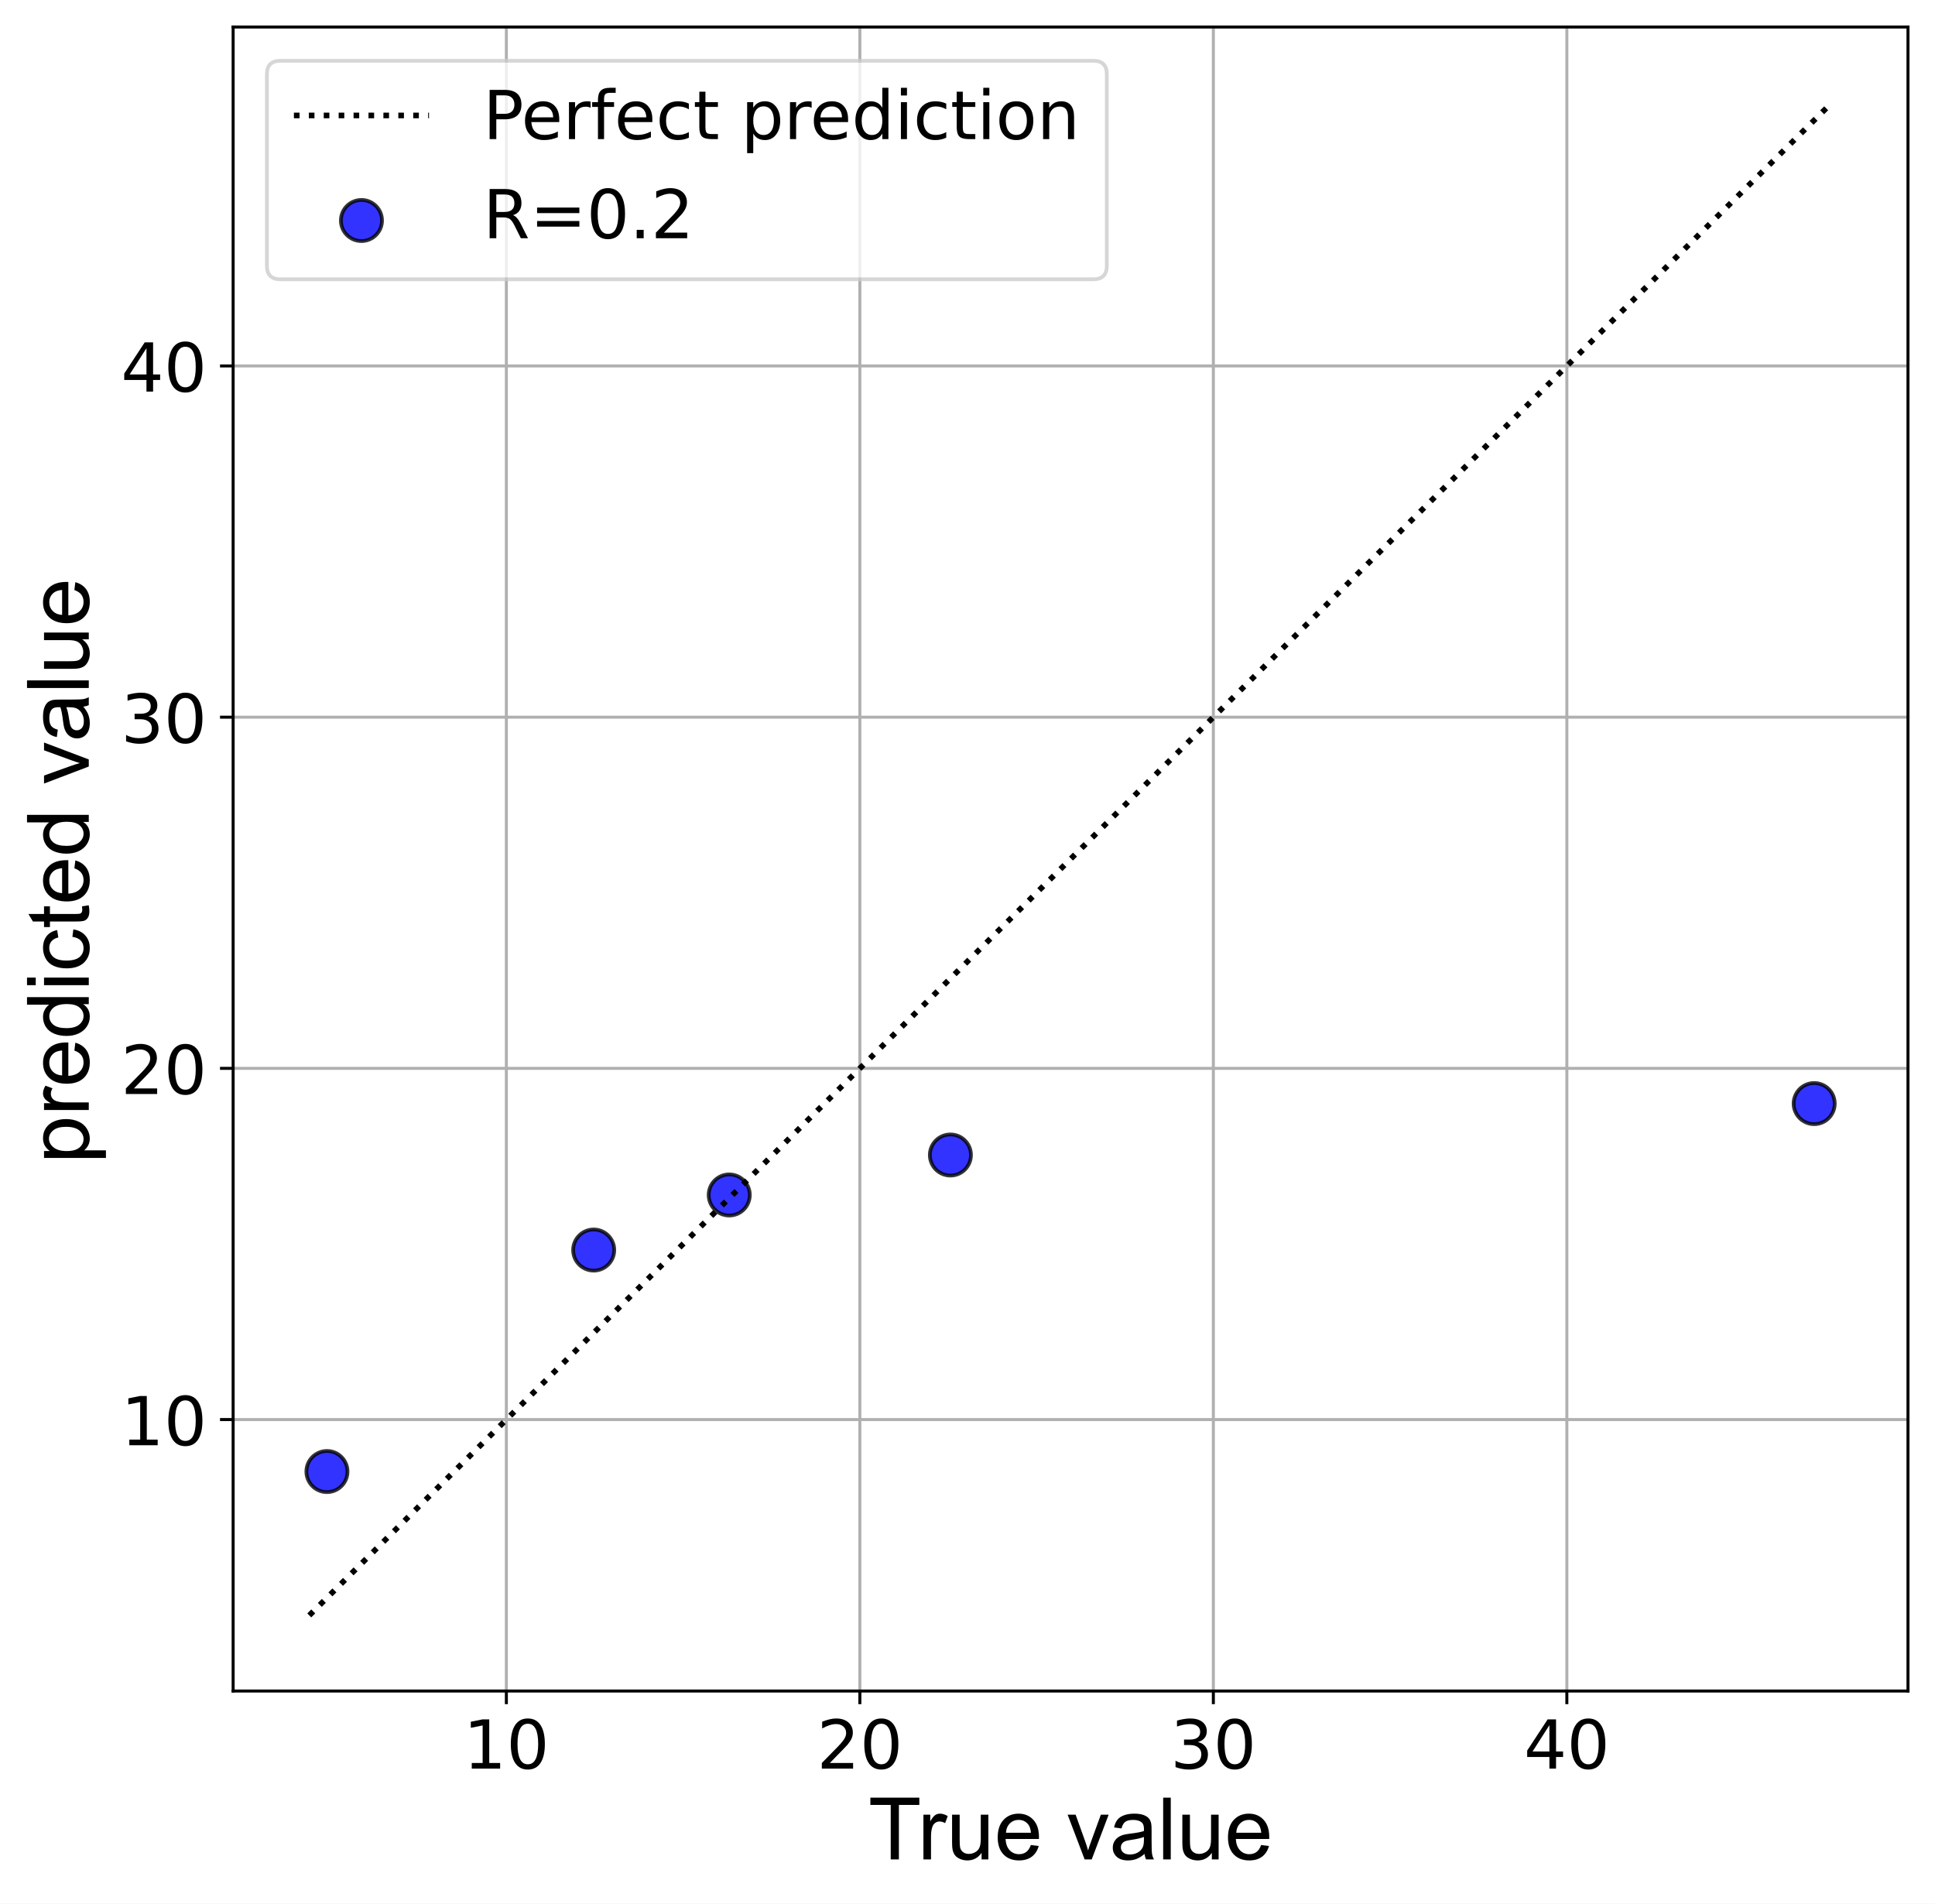
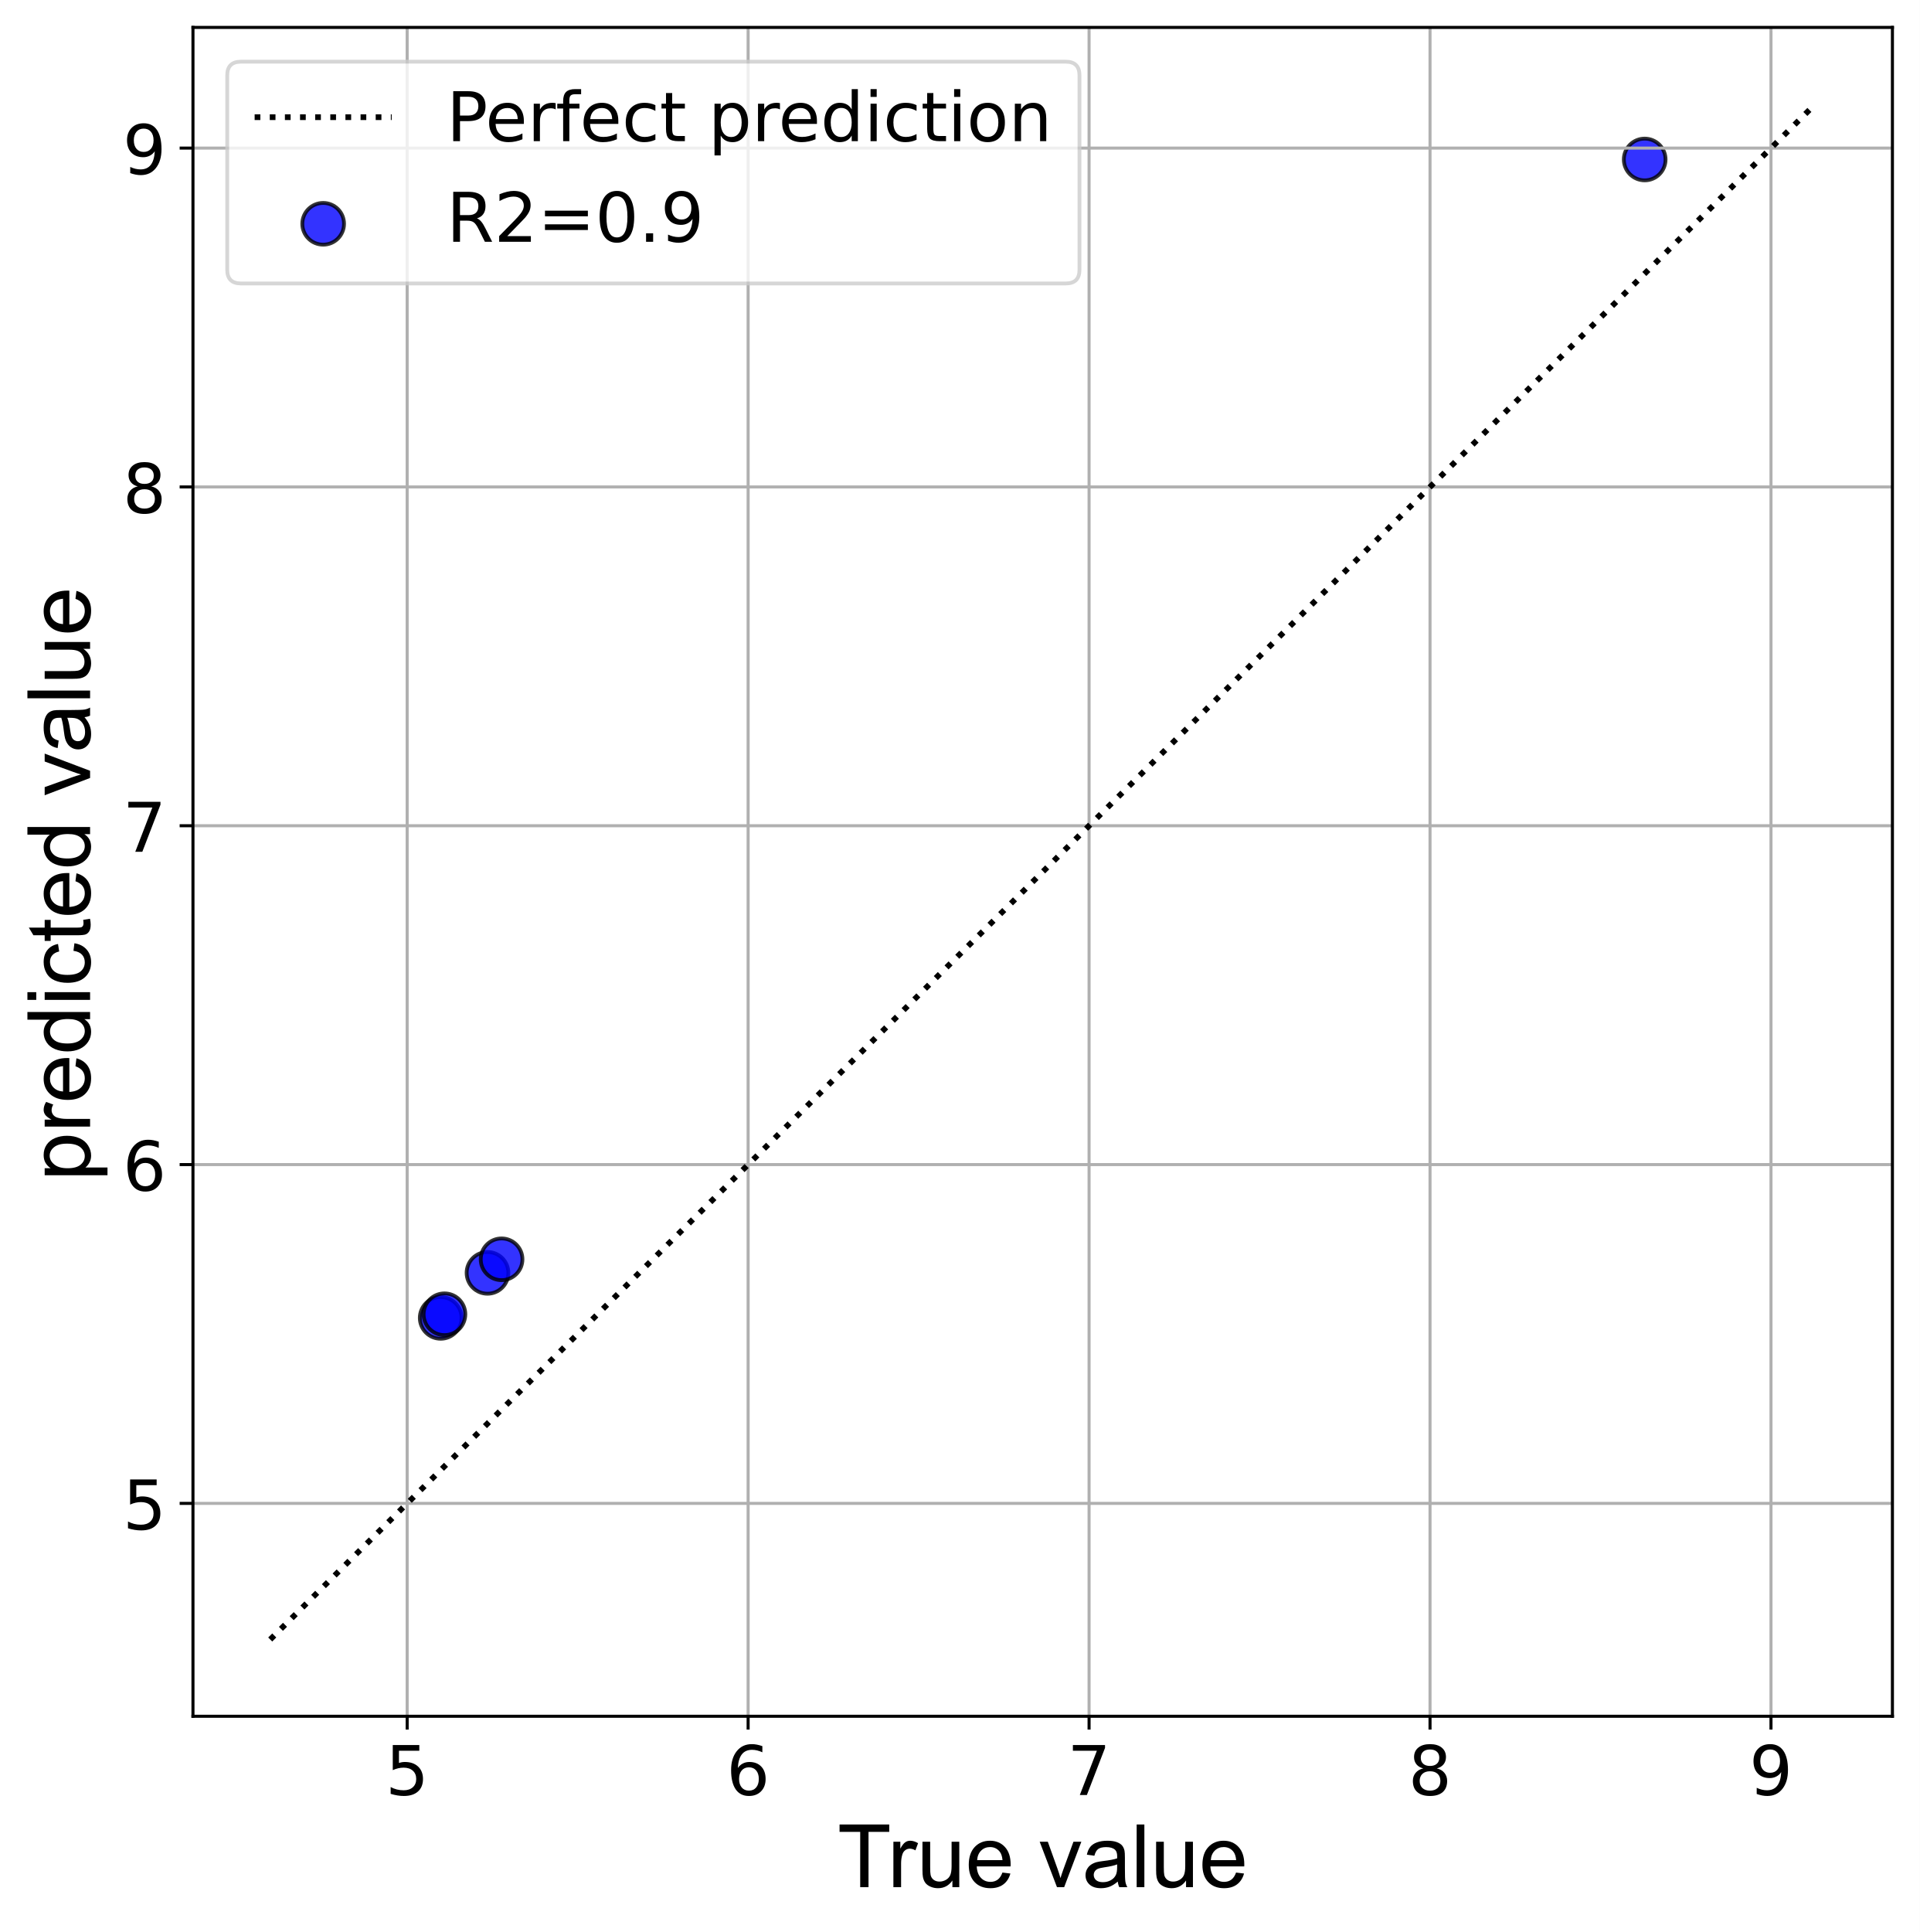
- <svg xmlns="http://www.w3.org/2000/svg" xmlns:xlink="http://www.w3.org/1999/xlink" height="507.375pt" version="1.1" viewBox="0 0 515.739 507.375" width="515.739pt">
+ <svg xmlns="http://www.w3.org/2000/svg" xmlns:xlink="http://www.w3.org/1999/xlink" height="507.375pt" version="1.1" viewBox="0 0 504.287 507.375" width="504.287pt">
  <defs>
    <style type="text/css">*{stroke-linecap:butt;stroke-linejoin:round;}</style>
  </defs>
  <g id="figure_1">
    <g id="patch_1">
-       <path d="M 0 507.375  L 515.739 507.375  L 515.739 0  L 0 0  z " style="fill:#ffffff;" />
+       <path d="M 0 507.375  L 504.287 507.375  L 504.287 0  L 0 0  z " style="fill:#ffffff;" />
    </g>
    <g id="axes_1">
      <g id="patch_2">
-         <path d="M 62.139 450.72  L 508.539 450.72  L 508.539 7.2  L 62.139 7.2  z " style="fill:#ffffff;" />
+         <path d="M 50.687 450.72  L 497.087 450.72  L 497.087 7.2  L 50.687 7.2  z " style="fill:#ffffff;" />
      </g>
      <g id="PathCollection_1">
        <defs>
-           <path d="M 0 5.477  C 1.453 5.477 2.846 4.9 3.873 3.873  C 4.9 2.846 5.477 1.453 5.477 0  C 5.477 -1.453 4.9 -2.846 3.873 -3.873  C 2.846 -4.9 1.453 -5.477 0 -5.477  C -1.453 -5.477 -2.846 -4.9 -3.873 -3.873  C -4.9 -2.846 -5.477 -1.453 -5.477 0  C -5.477 1.453 -4.9 2.846 -3.873 3.873  C -2.846 4.9 -1.453 5.477 0 5.477  z " id="mac0307af26" style="stroke:#000000;stroke-opacity:0.8;" />
+           <path d="M 0 5.477  C 1.453 5.477 2.846 4.9 3.873 3.873  C 4.9 2.846 5.477 1.453 5.477 0  C 5.477 -1.453 4.9 -2.846 3.873 -3.873  C 2.846 -4.9 1.453 -5.477 0 -5.477  C -1.453 -5.477 -2.846 -4.9 -3.873 -3.873  C -4.9 -2.846 -5.477 -1.453 -5.477 0  C -5.477 1.453 -4.9 2.846 -3.873 3.873  C -2.846 4.9 -1.453 5.477 0 5.477  z " id="m2ed692d6de" style="stroke:#000000;stroke-opacity:0.8;" />
        </defs>
-         <g clip-path="url(#pd04c8e0ed7)">
-           <use style="fill:#0000ff;fill-opacity:0.8;stroke:#000000;stroke-opacity:0.8;" x="483.537" xlink:href="#mac0307af26" y="294.148" />
-           <use style="fill:#0000ff;fill-opacity:0.8;stroke:#000000;stroke-opacity:0.8;" x="253.313" xlink:href="#mac0307af26" y="307.853" />
-           <use style="fill:#0000ff;fill-opacity:0.8;stroke:#000000;stroke-opacity:0.8;" x="194.365" xlink:href="#mac0307af26" y="318.506" />
-           <use style="fill:#0000ff;fill-opacity:0.8;stroke:#000000;stroke-opacity:0.8;" x="87.141" xlink:href="#mac0307af26" y="392.22" />
-           <use style="fill:#0000ff;fill-opacity:0.8;stroke:#000000;stroke-opacity:0.8;" x="158.238" xlink:href="#mac0307af26" y="333.185" />
+         <g clip-path="url(#pd2828befd1)">
+           <use style="fill:#0000ff;fill-opacity:0.8;stroke:#000000;stroke-opacity:0.8;" x="128.053" xlink:href="#m2ed692d6de" y="334.272" />
+           <use style="fill:#0000ff;fill-opacity:0.8;stroke:#000000;stroke-opacity:0.8;" x="432.016" xlink:href="#m2ed692d6de" y="41.883" />
+           <use style="fill:#0000ff;fill-opacity:0.8;stroke:#000000;stroke-opacity:0.8;" x="131.752" xlink:href="#m2ed692d6de" y="330.713" />
+           <use style="fill:#0000ff;fill-opacity:0.8;stroke:#000000;stroke-opacity:0.8;" x="115.757" xlink:href="#m2ed692d6de" y="346.099" />
+           <use style="fill:#0000ff;fill-opacity:0.8;stroke:#000000;stroke-opacity:0.8;" x="116.747" xlink:href="#m2ed692d6de" y="345.147" />
        </g>
      </g>
      <g id="matplotlib.axis_1">
        <g id="xtick_1">
          <g id="line2d_1">
-             <path clip-path="url(#pd04c8e0ed7)" d="M 134.962 450.72  L 134.962 7.2  " style="fill:none;stroke:#b0b0b0;stroke-linecap:square;stroke-width:0.8;" />
+             <path clip-path="url(#pd2828befd1)" d="M 106.952 450.72  L 106.952 7.2  " style="fill:none;stroke:#b0b0b0;stroke-linecap:square;stroke-width:0.8;" />
          </g>
          <g id="line2d_2">
            <defs>
-               <path d="M 0 0  L 0 3.5  " id="m87105780f0" style="stroke:#000000;stroke-width:0.8;" />
-             </defs>
-             <g>
-               <use style="stroke:#000000;stroke-width:0.8;" x="134.962" xlink:href="#m87105780f0" y="450.72" />
+               <path d="M 0 0  L 0 3.5  " id="m15ffa46572" style="stroke:#000000;stroke-width:0.8;" />
+             </defs>
+             <g>
+               <use style="stroke:#000000;stroke-width:0.8;" x="106.952" xlink:href="#m15ffa46572" y="450.72" />
            </g>
          </g>
          <g id="text_1">
-             <g transform="translate(123.5092 471.3972)scale(0.18 -0.18)">
-               <defs>
-                 <path d="M 794 531  L 1825 531  L 1825 4091  L 703 3866  L 703 4441  L 1819 4666  L 2450 4666  L 2450 531  L 3481 531  L 3481 0  L 794 0  L 794 531  z " id="DejaVuSans-31" transform="scale(0.015625)" />
-                 <path d="M 2034 4250  Q 1547 4250 1301 3770  Q 1056 3291 1056 2328  Q 1056 1369 1301 889  Q 1547 409 2034 409  Q 2525 409 2770 889  Q 3016 1369 3016 2328  Q 3016 3291 2770 3770  Q 2525 4250 2034 4250  z M 2034 4750  Q 2819 4750 3233 4129  Q 3647 3509 3647 2328  Q 3647 1150 3233 529  Q 2819 -91 2034 -91  Q 1250 -91 836 529  Q 422 1150 422 2328  Q 422 3509 836 4129  Q 1250 4750 2034 4750  z " id="DejaVuSans-30" transform="scale(0.015625)" />
-               </defs>
-               <use xlink:href="#DejaVuSans-31" />
-               <use x="63.623" xlink:href="#DejaVuSans-30" />
+             <g transform="translate(101.2262 471.3972)scale(0.18 -0.18)">
+               <defs>
+                 <path d="M 691 4666  L 3169 4666  L 3169 4134  L 1269 4134  L 1269 2991  Q 1406 3038 1543 3061  Q 1681 3084 1819 3084  Q 2600 3084 3056 2656  Q 3513 2228 3513 1497  Q 3513 744 3044 326  Q 2575 -91 1722 -91  Q 1428 -91 1123 -41  Q 819 9 494 109  L 494 744  Q 775 591 1075 516  Q 1375 441 1709 441  Q 2250 441 2565 725  Q 2881 1009 2881 1497  Q 2881 1984 2565 2268  Q 2250 2553 1709 2553  Q 1456 2553 1204 2497  Q 953 2441 691 2322  L 691 4666  z " id="DejaVuSans-35" transform="scale(0.015625)" />
+               </defs>
+               <use xlink:href="#DejaVuSans-35" />
            </g>
          </g>
        </g>
        <g id="xtick_2">
          <g id="line2d_3">
-             <path clip-path="url(#pd04c8e0ed7)" d="M 229.179 450.72  L 229.179 7.2  " style="fill:none;stroke:#b0b0b0;stroke-linecap:square;stroke-width:0.8;" />
+             <path clip-path="url(#pd2828befd1)" d="M 196.511 450.72  L 196.511 7.2  " style="fill:none;stroke:#b0b0b0;stroke-linecap:square;stroke-width:0.8;" />
          </g>
          <g id="line2d_4">
            <g>
-               <use style="stroke:#000000;stroke-width:0.8;" x="229.179" xlink:href="#m87105780f0" y="450.72" />
+               <use style="stroke:#000000;stroke-width:0.8;" x="196.511" xlink:href="#m15ffa46572" y="450.72" />
            </g>
          </g>
          <g id="text_2">
-             <g transform="translate(217.7269 471.3972)scale(0.18 -0.18)">
-               <defs>
-                 <path d="M 1228 531  L 3431 531  L 3431 0  L 469 0  L 469 531  Q 828 903 1448 1529  Q 2069 2156 2228 2338  Q 2531 2678 2651 2914  Q 2772 3150 2772 3378  Q 2772 3750 2511 3984  Q 2250 4219 1831 4219  Q 1534 4219 1204 4116  Q 875 4013 500 3803  L 500 4441  Q 881 4594 1212 4672  Q 1544 4750 1819 4750  Q 2544 4750 2975 4387  Q 3406 4025 3406 3419  Q 3406 3131 3298 2873  Q 3191 2616 2906 2266  Q 2828 2175 2409 1742  Q 1991 1309 1228 531  z " id="DejaVuSans-32" transform="scale(0.015625)" />
-               </defs>
-               <use xlink:href="#DejaVuSans-32" />
-               <use x="63.623" xlink:href="#DejaVuSans-30" />
+             <g transform="translate(190.7851 471.3972)scale(0.18 -0.18)">
+               <defs>
+                 <path d="M 2113 2584  Q 1688 2584 1439 2293  Q 1191 2003 1191 1497  Q 1191 994 1439 701  Q 1688 409 2113 409  Q 2538 409 2786 701  Q 3034 994 3034 1497  Q 3034 2003 2786 2293  Q 2538 2584 2113 2584  z M 3366 4563  L 3366 3988  Q 3128 4100 2886 4159  Q 2644 4219 2406 4219  Q 1781 4219 1451 3797  Q 1122 3375 1075 2522  Q 1259 2794 1537 2939  Q 1816 3084 2150 3084  Q 2853 3084 3261 2657  Q 3669 2231 3669 1497  Q 3669 778 3244 343  Q 2819 -91 2113 -91  Q 1303 -91 875 529  Q 447 1150 447 2328  Q 447 3434 972 4092  Q 1497 4750 2381 4750  Q 2619 4750 2861 4703  Q 3103 4656 3366 4563  z " id="DejaVuSans-36" transform="scale(0.015625)" />
+               </defs>
+               <use xlink:href="#DejaVuSans-36" />
            </g>
          </g>
        </g>
        <g id="xtick_3">
          <g id="line2d_5">
-             <path clip-path="url(#pd04c8e0ed7)" d="M 323.397 450.72  L 323.397 7.2  " style="fill:none;stroke:#b0b0b0;stroke-linecap:square;stroke-width:0.8;" />
+             <path clip-path="url(#pd2828befd1)" d="M 286.07 450.72  L 286.07 7.2  " style="fill:none;stroke:#b0b0b0;stroke-linecap:square;stroke-width:0.8;" />
          </g>
          <g id="line2d_6">
            <g>
-               <use style="stroke:#000000;stroke-width:0.8;" x="323.397" xlink:href="#m87105780f0" y="450.72" />
+               <use style="stroke:#000000;stroke-width:0.8;" x="286.07" xlink:href="#m15ffa46572" y="450.72" />
            </g>
          </g>
          <g id="text_3">
-             <g transform="translate(311.9446 471.3972)scale(0.18 -0.18)">
-               <defs>
-                 <path d="M 2597 2516  Q 3050 2419 3304 2112  Q 3559 1806 3559 1356  Q 3559 666 3084 287  Q 2609 -91 1734 -91  Q 1441 -91 1130 -33  Q 819 25 488 141  L 488 750  Q 750 597 1062 519  Q 1375 441 1716 441  Q 2309 441 2620 675  Q 2931 909 2931 1356  Q 2931 1769 2642 2001  Q 2353 2234 1838 2234  L 1294 2234  L 1294 2753  L 1863 2753  Q 2328 2753 2575 2939  Q 2822 3125 2822 3475  Q 2822 3834 2567 4026  Q 2313 4219 1838 4219  Q 1578 4219 1281 4162  Q 984 4106 628 3988  L 628 4550  Q 988 4650 1302 4700  Q 1616 4750 1894 4750  Q 2613 4750 3031 4423  Q 3450 4097 3450 3541  Q 3450 3153 3228 2886  Q 3006 2619 2597 2516  z " id="DejaVuSans-33" transform="scale(0.015625)" />
-               </defs>
-               <use xlink:href="#DejaVuSans-33" />
-               <use x="63.623" xlink:href="#DejaVuSans-30" />
+             <g transform="translate(280.344 471.3972)scale(0.18 -0.18)">
+               <defs>
+                 <path d="M 525 4666  L 3525 4666  L 3525 4397  L 1831 0  L 1172 0  L 2766 4134  L 525 4134  L 525 4666  z " id="DejaVuSans-37" transform="scale(0.015625)" />
+               </defs>
+               <use xlink:href="#DejaVuSans-37" />
            </g>
          </g>
        </g>
        <g id="xtick_4">
          <g id="line2d_7">
-             <path clip-path="url(#pd04c8e0ed7)" d="M 417.615 450.72  L 417.615 7.2  " style="fill:none;stroke:#b0b0b0;stroke-linecap:square;stroke-width:0.8;" />
+             <path clip-path="url(#pd2828befd1)" d="M 375.629 450.72  L 375.629 7.2  " style="fill:none;stroke:#b0b0b0;stroke-linecap:square;stroke-width:0.8;" />
          </g>
          <g id="line2d_8">
            <g>
-               <use style="stroke:#000000;stroke-width:0.8;" x="417.615" xlink:href="#m87105780f0" y="450.72" />
+               <use style="stroke:#000000;stroke-width:0.8;" x="375.629" xlink:href="#m15ffa46572" y="450.72" />
            </g>
          </g>
          <g id="text_4">
-             <g transform="translate(406.1623 471.3972)scale(0.18 -0.18)">
-               <defs>
-                 <path d="M 2419 4116  L 825 1625  L 2419 1625  L 2419 4116  z M 2253 4666  L 3047 4666  L 3047 1625  L 3713 1625  L 3713 1100  L 3047 1100  L 3047 0  L 2419 0  L 2419 1100  L 313 1100  L 313 1709  L 2253 4666  z " id="DejaVuSans-34" transform="scale(0.015625)" />
-               </defs>
-               <use xlink:href="#DejaVuSans-34" />
-               <use x="63.623" xlink:href="#DejaVuSans-30" />
-             </g>
-           </g>
-         </g>
-         <g id="text_5">
-           <g transform="translate(231.442 495.6036)scale(0.23 -0.23)">
+             <g transform="translate(369.9028 471.3972)scale(0.18 -0.18)">
+               <defs>
+                 <path d="M 2034 2216  Q 1584 2216 1326 1975  Q 1069 1734 1069 1313  Q 1069 891 1326 650  Q 1584 409 2034 409  Q 2484 409 2743 651  Q 3003 894 3003 1313  Q 3003 1734 2745 1975  Q 2488 2216 2034 2216  z M 1403 2484  Q 997 2584 770 2862  Q 544 3141 544 3541  Q 544 4100 942 4425  Q 1341 4750 2034 4750  Q 2731 4750 3128 4425  Q 3525 4100 3525 3541  Q 3525 3141 3298 2862  Q 3072 2584 2669 2484  Q 3125 2378 3379 2068  Q 3634 1759 3634 1313  Q 3634 634 3220 271  Q 2806 -91 2034 -91  Q 1263 -91 848 271  Q 434 634 434 1313  Q 434 1759 690 2068  Q 947 2378 1403 2484  z M 1172 3481  Q 1172 3119 1398 2916  Q 1625 2713 2034 2713  Q 2441 2713 2670 2916  Q 2900 3119 2900 3481  Q 2900 3844 2670 4047  Q 2441 4250 2034 4250  Q 1625 4250 1398 4047  Q 1172 3844 1172 3481  z " id="DejaVuSans-38" transform="scale(0.015625)" />
+               </defs>
+               <use xlink:href="#DejaVuSans-38" />
+             </g>
+           </g>
+         </g>
+         <g id="xtick_5">
+           <g id="line2d_9">
+             <path clip-path="url(#pd2828befd1)" d="M 465.188 450.72  L 465.188 7.2  " style="fill:none;stroke:#b0b0b0;stroke-linecap:square;stroke-width:0.8;" />
+           </g>
+           <g id="line2d_10">
+             <g>
+               <use style="stroke:#000000;stroke-width:0.8;" x="465.188" xlink:href="#m15ffa46572" y="450.72" />
+             </g>
+           </g>
+           <g id="text_5">
+             <g transform="translate(459.4617 471.3972)scale(0.18 -0.18)">
+               <defs>
+                 <path d="M 703 97  L 703 672  Q 941 559 1184 500  Q 1428 441 1663 441  Q 2288 441 2617 861  Q 2947 1281 2994 2138  Q 2813 1869 2534 1725  Q 2256 1581 1919 1581  Q 1219 1581 811 2004  Q 403 2428 403 3163  Q 403 3881 828 4315  Q 1253 4750 1959 4750  Q 2769 4750 3195 4129  Q 3622 3509 3622 2328  Q 3622 1225 3098 567  Q 2575 -91 1691 -91  Q 1453 -91 1209 -44  Q 966 3 703 97  z M 1959 2075  Q 2384 2075 2632 2365  Q 2881 2656 2881 3163  Q 2881 3666 2632 3958  Q 2384 4250 1959 4250  Q 1534 4250 1286 3958  Q 1038 3666 1038 3163  Q 1038 2656 1286 2365  Q 1534 2075 1959 2075  z " id="DejaVuSans-39" transform="scale(0.015625)" />
+               </defs>
+               <use xlink:href="#DejaVuSans-39" />
+             </g>
+           </g>
+         </g>
+         <g id="text_6">
+           <g transform="translate(219.9895 495.6036)scale(0.23 -0.23)">
            <defs>
              <path d="M 1659 0  L 1659 4041  L 150 4041  L 150 4581  L 3781 4581  L 3781 4041  L 2266 4041  L 2266 0  L 1659 0  z " id="ArialMT-54" transform="scale(0.015625)" />
              <path d="M 416 0  L 416 3319  L 922 3319  L 922 2816  Q 1116 3169 1280 3281  Q 1444 3394 1641 3394  Q 1925 3394 2219 3213  L 2025 2691  Q 1819 2813 1613 2813  Q 1428 2813 1281 2702  Q 1134 2591 1072 2394  Q 978 2094 978 1738  L 978 0  L 416 0  z " id="ArialMT-72" transform="scale(0.015625)" />
              <path d="M 2597 0  L 2597 488  Q 2209 -75 1544 -75  Q 1250 -75 995 37  Q 741 150 617 320  Q 494 491 444 738  Q 409 903 409 1263  L 409 3319  L 972 3319  L 972 1478  Q 972 1038 1006 884  Q 1059 663 1231 536  Q 1403 409 1656 409  Q 1909 409 2131 539  Q 2353 669 2445 892  Q 2538 1116 2538 1541  L 2538 3319  L 3100 3319  L 3100 0  L 2597 0  z " id="ArialMT-75" transform="scale(0.015625)" />
              <path d="M 2694 1069  L 3275 997  Q 3138 488 2766 206  Q 2394 -75 1816 -75  Q 1088 -75 661 373  Q 234 822 234 1631  Q 234 2469 665 2931  Q 1097 3394 1784 3394  Q 2450 3394 2872 2941  Q 3294 2488 3294 1666  Q 3294 1616 3291 1516  L 816 1516  Q 847 969 1125 678  Q 1403 388 1819 388  Q 2128 388 2347 550  Q 2566 713 2694 1069  z M 847 1978  L 2700 1978  Q 2663 2397 2488 2606  Q 2219 2931 1791 2931  Q 1403 2931 1139 2672  Q 875 2413 847 1978  z " id="ArialMT-65" transform="scale(0.015625)" />
              <path id="ArialMT-20" transform="scale(0.015625)" />
              <path d="M 1344 0  L 81 3319  L 675 3319  L 1388 1331  Q 1503 1009 1600 663  Q 1675 925 1809 1294  L 2547 3319  L 3125 3319  L 1869 0  L 1344 0  z " id="ArialMT-76" transform="scale(0.015625)" />
              <path d="M 2588 409  Q 2275 144 1986 34  Q 1697 -75 1366 -75  Q 819 -75 525 192  Q 231 459 231 875  Q 231 1119 342 1320  Q 453 1522 633 1644  Q 813 1766 1038 1828  Q 1203 1872 1538 1913  Q 2219 1994 2541 2106  Q 2544 2222 2544 2253  Q 2544 2597 2384 2738  Q 2169 2928 1744 2928  Q 1347 2928 1158 2789  Q 969 2650 878 2297  L 328 2372  Q 403 2725 575 2942  Q 747 3159 1072 3276  Q 1397 3394 1825 3394  Q 2250 3394 2515 3294  Q 2781 3194 2906 3042  Q 3031 2891 3081 2659  Q 3109 2516 3109 2141  L 3109 1391  Q 3109 606 3145 398  Q 3181 191 3288 0  L 2700 0  Q 2613 175 2588 409  z M 2541 1666  Q 2234 1541 1622 1453  Q 1275 1403 1131 1340  Q 988 1278 909 1158  Q 831 1038 831 891  Q 831 666 1001 516  Q 1172 366 1500 366  Q 1825 366 2078 508  Q 2331 650 2450 897  Q 2541 1088 2541 1459  L 2541 1666  z " id="ArialMT-61" transform="scale(0.015625)" />
              <path d="M 409 0  L 409 4581  L 972 4581  L 972 0  L 409 0  z " id="ArialMT-6c" transform="scale(0.015625)" />
            </defs>
            <use xlink:href="#ArialMT-54" />
            <use x="57.334" xlink:href="#ArialMT-72" />
            <use x="90.635" xlink:href="#ArialMT-75" />
            <use x="146.25" xlink:href="#ArialMT-65" />
            <use x="201.865" xlink:href="#ArialMT-20" />
            <use x="229.648" xlink:href="#ArialMT-76" />
            <use x="279.648" xlink:href="#ArialMT-61" />
            <use x="335.264" xlink:href="#ArialMT-6c" />
            <use x="357.48" xlink:href="#ArialMT-75" />
            <use x="413.096" xlink:href="#ArialMT-65" />
          </g>
        </g>
      </g>
      <g id="matplotlib.axis_2">
        <g id="ytick_1">
-           <g id="line2d_9">
-             <path clip-path="url(#pd04c8e0ed7)" d="M 62.139 378.367  L 508.539 378.367  " style="fill:none;stroke:#b0b0b0;stroke-linecap:square;stroke-width:0.8;" />
-           </g>
-           <g id="line2d_10">
-             <defs>
-               <path d="M 0 0  L -3.5 0  " id="m1b7d06daec" style="stroke:#000000;stroke-width:0.8;" />
-             </defs>
-             <g>
-               <use style="stroke:#000000;stroke-width:0.8;" x="62.139" xlink:href="#m1b7d06daec" y="378.367" />
-             </g>
-           </g>
-           <g id="text_6">
-             <g transform="translate(32.23422 385.2059)scale(0.18 -0.18)">
-               <use xlink:href="#DejaVuSans-31" />
-               <use x="63.623" xlink:href="#DejaVuSans-30" />
+           <g id="line2d_11">
+             <path clip-path="url(#pd2828befd1)" d="M 50.687 394.817  L 497.087 394.817  " style="fill:none;stroke:#b0b0b0;stroke-linecap:square;stroke-width:0.8;" />
+           </g>
+           <g id="line2d_12">
+             <defs>
+               <path d="M 0 0  L -3.5 0  " id="m3a57dc3831" style="stroke:#000000;stroke-width:0.8;" />
+             </defs>
+             <g>
+               <use style="stroke:#000000;stroke-width:0.8;" x="50.687" xlink:href="#m3a57dc3831" y="394.817" />
+             </g>
+           </g>
+           <g id="text_7">
+             <g transform="translate(32.23422 401.6559)scale(0.18 -0.18)">
+               <use xlink:href="#DejaVuSans-35" />
            </g>
          </g>
        </g>
        <g id="ytick_2">
-           <g id="line2d_11">
-             <path clip-path="url(#pd04c8e0ed7)" d="M 62.139 284.757  L 508.539 284.757  " style="fill:none;stroke:#b0b0b0;stroke-linecap:square;stroke-width:0.8;" />
-           </g>
-           <g id="line2d_12">
-             <g>
-               <use style="stroke:#000000;stroke-width:0.8;" x="62.139" xlink:href="#m1b7d06daec" y="284.757" />
-             </g>
-           </g>
-           <g id="text_7">
-             <g transform="translate(32.23422 291.5961)scale(0.18 -0.18)">
-               <use xlink:href="#DejaVuSans-32" />
-               <use x="63.623" xlink:href="#DejaVuSans-30" />
+           <g id="line2d_13">
+             <path clip-path="url(#pd2828befd1)" d="M 50.687 305.836  L 497.087 305.836  " style="fill:none;stroke:#b0b0b0;stroke-linecap:square;stroke-width:0.8;" />
+           </g>
+           <g id="line2d_14">
+             <g>
+               <use style="stroke:#000000;stroke-width:0.8;" x="50.687" xlink:href="#m3a57dc3831" y="305.836" />
+             </g>
+           </g>
+           <g id="text_8">
+             <g transform="translate(32.23422 312.6748)scale(0.18 -0.18)">
+               <use xlink:href="#DejaVuSans-36" />
            </g>
          </g>
        </g>
        <g id="ytick_3">
-           <g id="line2d_13">
-             <path clip-path="url(#pd04c8e0ed7)" d="M 62.139 191.148  L 508.539 191.148  " style="fill:none;stroke:#b0b0b0;stroke-linecap:square;stroke-width:0.8;" />
-           </g>
-           <g id="line2d_14">
-             <g>
-               <use style="stroke:#000000;stroke-width:0.8;" x="62.139" xlink:href="#m1b7d06daec" y="191.148" />
-             </g>
-           </g>
-           <g id="text_8">
-             <g transform="translate(32.23422 197.9862)scale(0.18 -0.18)">
-               <use xlink:href="#DejaVuSans-33" />
-               <use x="63.623" xlink:href="#DejaVuSans-30" />
+           <g id="line2d_15">
+             <path clip-path="url(#pd2828befd1)" d="M 50.687 216.855  L 497.087 216.855  " style="fill:none;stroke:#b0b0b0;stroke-linecap:square;stroke-width:0.8;" />
+           </g>
+           <g id="line2d_16">
+             <g>
+               <use style="stroke:#000000;stroke-width:0.8;" x="50.687" xlink:href="#m3a57dc3831" y="216.855" />
+             </g>
+           </g>
+           <g id="text_9">
+             <g transform="translate(32.23422 223.6937)scale(0.18 -0.18)">
+               <use xlink:href="#DejaVuSans-37" />
            </g>
          </g>
        </g>
        <g id="ytick_4">
-           <g id="line2d_15">
-             <path clip-path="url(#pd04c8e0ed7)" d="M 62.139 97.538  L 508.539 97.538  " style="fill:none;stroke:#b0b0b0;stroke-linecap:square;stroke-width:0.8;" />
-           </g>
-           <g id="line2d_16">
-             <g>
-               <use style="stroke:#000000;stroke-width:0.8;" x="62.139" xlink:href="#m1b7d06daec" y="97.538" />
-             </g>
-           </g>
-           <g id="text_9">
-             <g transform="translate(32.23422 104.3764)scale(0.18 -0.18)">
-               <use xlink:href="#DejaVuSans-34" />
-               <use x="63.623" xlink:href="#DejaVuSans-30" />
-             </g>
-           </g>
-         </g>
-         <g id="text_10">
+           <g id="line2d_17">
+             <path clip-path="url(#pd2828befd1)" d="M 50.687 127.874  L 497.087 127.874  " style="fill:none;stroke:#b0b0b0;stroke-linecap:square;stroke-width:0.8;" />
+           </g>
+           <g id="line2d_18">
+             <g>
+               <use style="stroke:#000000;stroke-width:0.8;" x="50.687" xlink:href="#m3a57dc3831" y="127.874" />
+             </g>
+           </g>
+           <g id="text_10">
+             <g transform="translate(32.23422 134.7126)scale(0.18 -0.18)">
+               <use xlink:href="#DejaVuSans-38" />
+             </g>
+           </g>
+         </g>
+         <g id="ytick_5">
+           <g id="line2d_19">
+             <path clip-path="url(#pd2828befd1)" d="M 50.687 38.893  L 497.087 38.893  " style="fill:none;stroke:#b0b0b0;stroke-linecap:square;stroke-width:0.8;" />
+           </g>
+           <g id="line2d_20">
+             <g>
+               <use style="stroke:#000000;stroke-width:0.8;" x="50.687" xlink:href="#m3a57dc3831" y="38.893" />
+             </g>
+           </g>
+           <g id="text_11">
+             <g transform="translate(32.23422 45.73154)scale(0.18 -0.18)">
+               <use xlink:href="#DejaVuSans-39" />
+             </g>
+           </g>
+         </g>
+         <g id="text_12">
          <g transform="translate(23.66297 310.1446)rotate(-90)scale(0.23 -0.23)">
            <defs>
              <path d="M 422 -1272  L 422 3319  L 934 3319  L 934 2888  Q 1116 3141 1344 3267  Q 1572 3394 1897 3394  Q 2322 3394 2647 3175  Q 2972 2956 3137 2557  Q 3303 2159 3303 1684  Q 3303 1175 3120 767  Q 2938 359 2589 142  Q 2241 -75 1856 -75  Q 1575 -75 1351 44  Q 1128 163 984 344  L 984 -1272  L 422 -1272  z M 931 1641  Q 931 1000 1190 694  Q 1450 388 1819 388  Q 2194 388 2461 705  Q 2728 1022 2728 1688  Q 2728 2322 2467 2637  Q 2206 2953 1844 2953  Q 1484 2953 1207 2617  Q 931 2281 931 1641  z " id="ArialMT-70" transform="scale(0.015625)" />
              <path d="M 2575 0  L 2575 419  Q 2259 -75 1647 -75  Q 1250 -75 917 144  Q 584 363 401 755  Q 219 1147 219 1656  Q 219 2153 384 2558  Q 550 2963 881 3178  Q 1213 3394 1622 3394  Q 1922 3394 2156 3267  Q 2391 3141 2538 2938  L 2538 4581  L 3097 4581  L 3097 0  L 2575 0  z M 797 1656  Q 797 1019 1065 703  Q 1334 388 1700 388  Q 2069 388 2326 689  Q 2584 991 2584 1609  Q 2584 2291 2321 2609  Q 2059 2928 1675 2928  Q 1300 2928 1048 2622  Q 797 2316 797 1656  z " id="ArialMT-64" transform="scale(0.015625)" />
              <path d="M 425 3934  L 425 4581  L 988 4581  L 988 3934  L 425 3934  z M 425 0  L 425 3319  L 988 3319  L 988 0  L 425 0  z " id="ArialMT-69" transform="scale(0.015625)" />
              <path d="M 2588 1216  L 3141 1144  Q 3050 572 2676 248  Q 2303 -75 1759 -75  Q 1078 -75 664 370  Q 250 816 250 1647  Q 250 2184 428 2587  Q 606 2991 970 3192  Q 1334 3394 1763 3394  Q 2303 3394 2647 3120  Q 2991 2847 3088 2344  L 2541 2259  Q 2463 2594 2264 2762  Q 2066 2931 1784 2931  Q 1359 2931 1093 2626  Q 828 2322 828 1663  Q 828 994 1084 691  Q 1341 388 1753 388  Q 2084 388 2306 591  Q 2528 794 2588 1216  z " id="ArialMT-63" transform="scale(0.015625)" />
              <path d="M 1650 503  L 1731 6  Q 1494 -44 1306 -44  Q 1000 -44 831 53  Q 663 150 594 308  Q 525 466 525 972  L 525 2881  L 113 2881  L 113 3319  L 525 3319  L 525 4141  L 1084 4478  L 1084 3319  L 1650 3319  L 1650 2881  L 1084 2881  L 1084 941  Q 1084 700 1114 631  Q 1144 563 1211 522  Q 1278 481 1403 481  Q 1497 481 1650 503  z " id="ArialMT-74" transform="scale(0.015625)" />
            </defs>
            <use xlink:href="#ArialMT-70" />
            <use x="55.615" xlink:href="#ArialMT-72" />
            <use x="88.916" xlink:href="#ArialMT-65" />
            <use x="144.531" xlink:href="#ArialMT-64" />
            <use x="200.146" xlink:href="#ArialMT-69" />
            <use x="222.363" xlink:href="#ArialMT-63" />
            <use x="272.363" xlink:href="#ArialMT-74" />
            <use x="300.146" xlink:href="#ArialMT-65" />
            <use x="355.762" xlink:href="#ArialMT-64" />
            <use x="411.377" xlink:href="#ArialMT-20" />
            <use x="439.16" xlink:href="#ArialMT-76" />
            <use x="489.16" xlink:href="#ArialMT-61" />
            <use x="544.775" xlink:href="#ArialMT-6c" />
            <use x="566.992" xlink:href="#ArialMT-75" />
            <use x="622.607" xlink:href="#ArialMT-65" />
            <use x="678.223" xlink:href="#ArialMT-20" />
          </g>
        </g>
      </g>
-       <g id="line2d_17">
-         <path clip-path="url(#pd04c8e0ed7)" d="M 82.43 430.56  L 488.248 27.36  " style="fill:none;stroke:#000000;stroke-dasharray:1.5,2.475;stroke-dashoffset:0;stroke-width:1.5;" />
+       <g id="line2d_21">
+         <path clip-path="url(#pd2828befd1)" d="M 70.978 430.56  L 476.796 27.36  " style="fill:none;stroke:#000000;stroke-dasharray:1.5,2.475;stroke-dashoffset:0;stroke-width:1.5;" />
      </g>
      <g id="patch_3">
-         <path d="M 62.139 450.72  L 62.139 7.2  " style="fill:none;stroke:#000000;stroke-linecap:square;stroke-linejoin:miter;stroke-width:0.8;" />
+         <path d="M 50.687 450.72  L 50.687 7.2  " style="fill:none;stroke:#000000;stroke-linecap:square;stroke-linejoin:miter;stroke-width:0.8;" />
      </g>
      <g id="patch_4">
-         <path d="M 508.539 450.72  L 508.539 7.2  " style="fill:none;stroke:#000000;stroke-linecap:square;stroke-linejoin:miter;stroke-width:0.8;" />
+         <path d="M 497.087 450.72  L 497.087 7.2  " style="fill:none;stroke:#000000;stroke-linecap:square;stroke-linejoin:miter;stroke-width:0.8;" />
      </g>
      <g id="patch_5">
-         <path d="M 62.139 450.72  L 508.539 450.72  " style="fill:none;stroke:#000000;stroke-linecap:square;stroke-linejoin:miter;stroke-width:0.8;" />
+         <path d="M 50.687 450.72  L 497.087 450.72  " style="fill:none;stroke:#000000;stroke-linecap:square;stroke-linejoin:miter;stroke-width:0.8;" />
      </g>
      <g id="patch_6">
-         <path d="M 62.139 7.2  L 508.539 7.2  " style="fill:none;stroke:#000000;stroke-linecap:square;stroke-linejoin:miter;stroke-width:0.8;" />
+         <path d="M 50.687 7.2  L 497.087 7.2  " style="fill:none;stroke:#000000;stroke-linecap:square;stroke-linejoin:miter;stroke-width:0.8;" />
      </g>
      <g id="legend_1">
        <g id="patch_7">
-           <path d="M 74.739 74.441  L 291.403 74.441  Q 295.003 74.441 295.003 70.841  L 295.003 19.8  Q 295.003 16.2 291.403 16.2  L 74.739 16.2  Q 71.139 16.2 71.139 19.8  L 71.139 70.841  Q 71.139 74.441 74.739 74.441  z " style="fill:#ffffff;opacity:0.8;stroke:#cccccc;stroke-linejoin:miter;" />
-         </g>
-         <g id="line2d_18">
-           <path d="M 78.339 30.777  L 114.339 30.777  " style="fill:none;stroke:#000000;stroke-dasharray:1.5,2.475;stroke-dashoffset:0;stroke-width:1.5;" />
-         </g>
-         <g id="line2d_19" />
-         <g id="text_11">
-           <g transform="translate(128.7392 37.07719)scale(0.18 -0.18)">
+           <path d="M 63.287 74.441  L 279.95 74.441  Q 283.55 74.441 283.55 70.841  L 283.55 19.8  Q 283.55 16.2 279.95 16.2  L 63.287 16.2  Q 59.687 16.2 59.687 19.8  L 59.687 70.841  Q 59.687 74.441 63.287 74.441  z " style="fill:#ffffff;opacity:0.8;stroke:#cccccc;stroke-linejoin:miter;" />
+         </g>
+         <g id="line2d_22">
+           <path d="M 66.887 30.777  L 102.887 30.777  " style="fill:none;stroke:#000000;stroke-dasharray:1.5,2.475;stroke-dashoffset:0;stroke-width:1.5;" />
+         </g>
+         <g id="line2d_23" />
+         <g id="text_13">
+           <g transform="translate(117.2867 37.07719)scale(0.18 -0.18)">
            <defs>
              <path d="M 1259 4147  L 1259 2394  L 2053 2394  Q 2494 2394 2734 2622  Q 2975 2850 2975 3272  Q 2975 3691 2734 3919  Q 2494 4147 2053 4147  L 1259 4147  z M 628 4666  L 2053 4666  Q 2838 4666 3239 4311  Q 3641 3956 3641 3272  Q 3641 2581 3239 2228  Q 2838 1875 2053 1875  L 1259 1875  L 1259 0  L 628 0  L 628 4666  z " id="DejaVuSans-50" transform="scale(0.015625)" />
              <path d="M 3597 1894  L 3597 1613  L 953 1613  Q 991 1019 1311 708  Q 1631 397 2203 397  Q 2534 397 2845 478  Q 3156 559 3463 722  L 3463 178  Q 3153 47 2828 -22  Q 2503 -91 2169 -91  Q 1331 -91 842 396  Q 353 884 353 1716  Q 353 2575 817 3079  Q 1281 3584 2069 3584  Q 2775 3584 3186 3129  Q 3597 2675 3597 1894  z M 3022 2063  Q 3016 2534 2758 2815  Q 2500 3097 2075 3097  Q 1594 3097 1305 2825  Q 1016 2553 972 2059  L 3022 2063  z " id="DejaVuSans-65" transform="scale(0.015625)" />
              <path d="M 2631 2963  Q 2534 3019 2420 3045  Q 2306 3072 2169 3072  Q 1681 3072 1420 2755  Q 1159 2438 1159 1844  L 1159 0  L 581 0  L 581 3500  L 1159 3500  L 1159 2956  Q 1341 3275 1631 3429  Q 1922 3584 2338 3584  Q 2397 3584 2469 3576  Q 2541 3569 2628 3553  L 2631 2963  z " id="DejaVuSans-72" transform="scale(0.015625)" />
              <path d="M 2375 4863  L 2375 4384  L 1825 4384  Q 1516 4384 1395 4259  Q 1275 4134 1275 3809  L 1275 3500  L 2222 3500  L 2222 3053  L 1275 3053  L 1275 0  L 697 0  L 697 3053  L 147 3053  L 147 3500  L 697 3500  L 697 3744  Q 697 4328 969 4595  Q 1241 4863 1831 4863  L 2375 4863  z " id="DejaVuSans-66" transform="scale(0.015625)" />
              <path d="M 3122 3366  L 3122 2828  Q 2878 2963 2633 3030  Q 2388 3097 2138 3097  Q 1578 3097 1268 2742  Q 959 2388 959 1747  Q 959 1106 1268 751  Q 1578 397 2138 397  Q 2388 397 2633 464  Q 2878 531 3122 666  L 3122 134  Q 2881 22 2623 -34  Q 2366 -91 2075 -91  Q 1284 -91 818 406  Q 353 903 353 1747  Q 353 2603 823 3093  Q 1294 3584 2113 3584  Q 2378 3584 2631 3529  Q 2884 3475 3122 3366  z " id="DejaVuSans-63" transform="scale(0.015625)" />
              <path d="M 1172 4494  L 1172 3500  L 2356 3500  L 2356 3053  L 1172 3053  L 1172 1153  Q 1172 725 1289 603  Q 1406 481 1766 481  L 2356 481  L 2356 0  L 1766 0  Q 1100 0 847 248  Q 594 497 594 1153  L 594 3053  L 172 3053  L 172 3500  L 594 3500  L 594 4494  L 1172 4494  z " id="DejaVuSans-74" transform="scale(0.015625)" />
              <path id="DejaVuSans-20" transform="scale(0.015625)" />
              <path d="M 1159 525  L 1159 -1331  L 581 -1331  L 581 3500  L 1159 3500  L 1159 2969  Q 1341 3281 1617 3432  Q 1894 3584 2278 3584  Q 2916 3584 3314 3078  Q 3713 2572 3713 1747  Q 3713 922 3314 415  Q 2916 -91 2278 -91  Q 1894 -91 1617 61  Q 1341 213 1159 525  z M 3116 1747  Q 3116 2381 2855 2742  Q 2594 3103 2138 3103  Q 1681 3103 1420 2742  Q 1159 2381 1159 1747  Q 1159 1113 1420 752  Q 1681 391 2138 391  Q 2594 391 2855 752  Q 3116 1113 3116 1747  z " id="DejaVuSans-70" transform="scale(0.015625)" />
              <path d="M 2906 2969  L 2906 4863  L 3481 4863  L 3481 0  L 2906 0  L 2906 525  Q 2725 213 2448 61  Q 2172 -91 1784 -91  Q 1150 -91 751 415  Q 353 922 353 1747  Q 353 2572 751 3078  Q 1150 3584 1784 3584  Q 2172 3584 2448 3432  Q 2725 3281 2906 2969  z M 947 1747  Q 947 1113 1208 752  Q 1469 391 1925 391  Q 2381 391 2643 752  Q 2906 1113 2906 1747  Q 2906 2381 2643 2742  Q 2381 3103 1925 3103  Q 1469 3103 1208 2742  Q 947 2381 947 1747  z " id="DejaVuSans-64" transform="scale(0.015625)" />
              <path d="M 603 3500  L 1178 3500  L 1178 0  L 603 0  L 603 3500  z M 603 4863  L 1178 4863  L 1178 4134  L 603 4134  L 603 4863  z " id="DejaVuSans-69" transform="scale(0.015625)" />
              <path d="M 1959 3097  Q 1497 3097 1228 2736  Q 959 2375 959 1747  Q 959 1119 1226 758  Q 1494 397 1959 397  Q 2419 397 2687 759  Q 2956 1122 2956 1747  Q 2956 2369 2687 2733  Q 2419 3097 1959 3097  z M 1959 3584  Q 2709 3584 3137 3096  Q 3566 2609 3566 1747  Q 3566 888 3137 398  Q 2709 -91 1959 -91  Q 1206 -91 779 398  Q 353 888 353 1747  Q 353 2609 779 3096  Q 1206 3584 1959 3584  z " id="DejaVuSans-6f" transform="scale(0.015625)" />
              <path d="M 3513 2113  L 3513 0  L 2938 0  L 2938 2094  Q 2938 2591 2744 2837  Q 2550 3084 2163 3084  Q 1697 3084 1428 2787  Q 1159 2491 1159 1978  L 1159 0  L 581 0  L 581 3500  L 1159 3500  L 1159 2956  Q 1366 3272 1645 3428  Q 1925 3584 2291 3584  Q 2894 3584 3203 3211  Q 3513 2838 3513 2113  z " id="DejaVuSans-6e" transform="scale(0.015625)" />
            </defs>
            <use xlink:href="#DejaVuSans-50" />
            <use x="56.678" xlink:href="#DejaVuSans-65" />
            <use x="118.201" xlink:href="#DejaVuSans-72" />
            <use x="159.314" xlink:href="#DejaVuSans-66" />
            <use x="194.52" xlink:href="#DejaVuSans-65" />
            <use x="256.043" xlink:href="#DejaVuSans-63" />
            <use x="311.023" xlink:href="#DejaVuSans-74" />
            <use x="350.232" xlink:href="#DejaVuSans-20" />
            <use x="382.02" xlink:href="#DejaVuSans-70" />
            <use x="445.496" xlink:href="#DejaVuSans-72" />
            <use x="484.359" xlink:href="#DejaVuSans-65" />
            <use x="545.883" xlink:href="#DejaVuSans-64" />
            <use x="609.359" xlink:href="#DejaVuSans-69" />
            <use x="637.143" xlink:href="#DejaVuSans-63" />
            <use x="692.123" xlink:href="#DejaVuSans-74" />
            <use x="731.332" xlink:href="#DejaVuSans-69" />
            <use x="759.115" xlink:href="#DejaVuSans-6f" />
            <use x="820.297" xlink:href="#DejaVuSans-6e" />
          </g>
        </g>
        <g id="PathCollection_2">
          <g>
-             <use style="fill:#0000ff;fill-opacity:0.8;stroke:#000000;stroke-opacity:0.8;" x="96.339" xlink:href="#mac0307af26" y="58.773" />
-           </g>
-         </g>
-         <g id="text_12">
-           <g transform="translate(128.7392 63.49781)scale(0.18 -0.18)">
+             <use style="fill:#0000ff;fill-opacity:0.8;stroke:#000000;stroke-opacity:0.8;" x="84.887" xlink:href="#m2ed692d6de" y="58.773" />
+           </g>
+         </g>
+         <g id="text_14">
+           <g transform="translate(117.2867 63.49781)scale(0.18 -0.18)">
            <defs>
              <path d="M 2841 2188  Q 3044 2119 3236 1894  Q 3428 1669 3622 1275  L 4263 0  L 3584 0  L 2988 1197  Q 2756 1666 2539 1819  Q 2322 1972 1947 1972  L 1259 1972  L 1259 0  L 628 0  L 628 4666  L 2053 4666  Q 2853 4666 3247 4331  Q 3641 3997 3641 3322  Q 3641 2881 3436 2590  Q 3231 2300 2841 2188  z M 1259 4147  L 1259 2491  L 2053 2491  Q 2509 2491 2742 2702  Q 2975 2913 2975 3322  Q 2975 3731 2742 3939  Q 2509 4147 2053 4147  L 1259 4147  z " id="DejaVuSans-52" transform="scale(0.015625)" />
+               <path d="M 1228 531  L 3431 531  L 3431 0  L 469 0  L 469 531  Q 828 903 1448 1529  Q 2069 2156 2228 2338  Q 2531 2678 2651 2914  Q 2772 3150 2772 3378  Q 2772 3750 2511 3984  Q 2250 4219 1831 4219  Q 1534 4219 1204 4116  Q 875 4013 500 3803  L 500 4441  Q 881 4594 1212 4672  Q 1544 4750 1819 4750  Q 2544 4750 2975 4387  Q 3406 4025 3406 3419  Q 3406 3131 3298 2873  Q 3191 2616 2906 2266  Q 2828 2175 2409 1742  Q 1991 1309 1228 531  z " id="DejaVuSans-32" transform="scale(0.015625)" />
              <path d="M 678 2906  L 4684 2906  L 4684 2381  L 678 2381  L 678 2906  z M 678 1631  L 4684 1631  L 4684 1100  L 678 1100  L 678 1631  z " id="DejaVuSans-3d" transform="scale(0.015625)" />
+               <path d="M 2034 4250  Q 1547 4250 1301 3770  Q 1056 3291 1056 2328  Q 1056 1369 1301 889  Q 1547 409 2034 409  Q 2525 409 2770 889  Q 3016 1369 3016 2328  Q 3016 3291 2770 3770  Q 2525 4250 2034 4250  z M 2034 4750  Q 2819 4750 3233 4129  Q 3647 3509 3647 2328  Q 3647 1150 3233 529  Q 2819 -91 2034 -91  Q 1250 -91 836 529  Q 422 1150 422 2328  Q 422 3509 836 4129  Q 1250 4750 2034 4750  z " id="DejaVuSans-30" transform="scale(0.015625)" />
              <path d="M 684 794  L 1344 794  L 1344 0  L 684 0  L 684 794  z " id="DejaVuSans-2e" transform="scale(0.015625)" />
            </defs>
            <use xlink:href="#DejaVuSans-52" />
-             <use x="69.482" xlink:href="#DejaVuSans-3d" />
-             <use x="153.271" xlink:href="#DejaVuSans-30" />
-             <use x="216.895" xlink:href="#DejaVuSans-2e" />
-             <use x="248.682" xlink:href="#DejaVuSans-32" />
+             <use x="69.482" xlink:href="#DejaVuSans-32" />
+             <use x="133.105" xlink:href="#DejaVuSans-3d" />
+             <use x="216.895" xlink:href="#DejaVuSans-30" />
+             <use x="280.518" xlink:href="#DejaVuSans-2e" />
+             <use x="312.305" xlink:href="#DejaVuSans-39" />
          </g>
        </g>
      </g>
    </g>
  </g>
  <defs>
-     <clipPath id="pd04c8e0ed7">
-       <rect height="443.52" width="446.4" x="62.139" y="7.2" />
+     <clipPath id="pd2828befd1">
+       <rect height="443.52" width="446.4" x="50.687" y="7.2" />
    </clipPath>
  </defs>
</svg>
